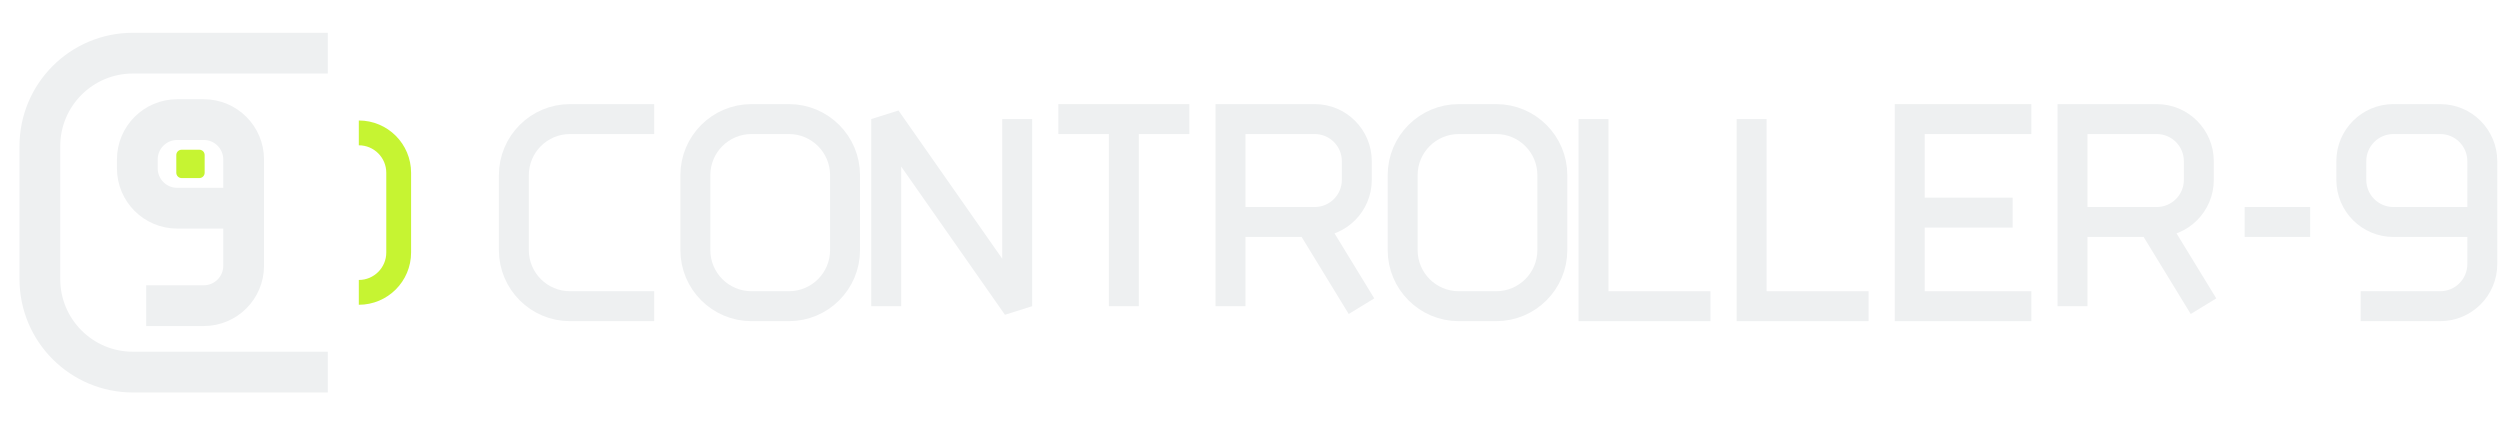
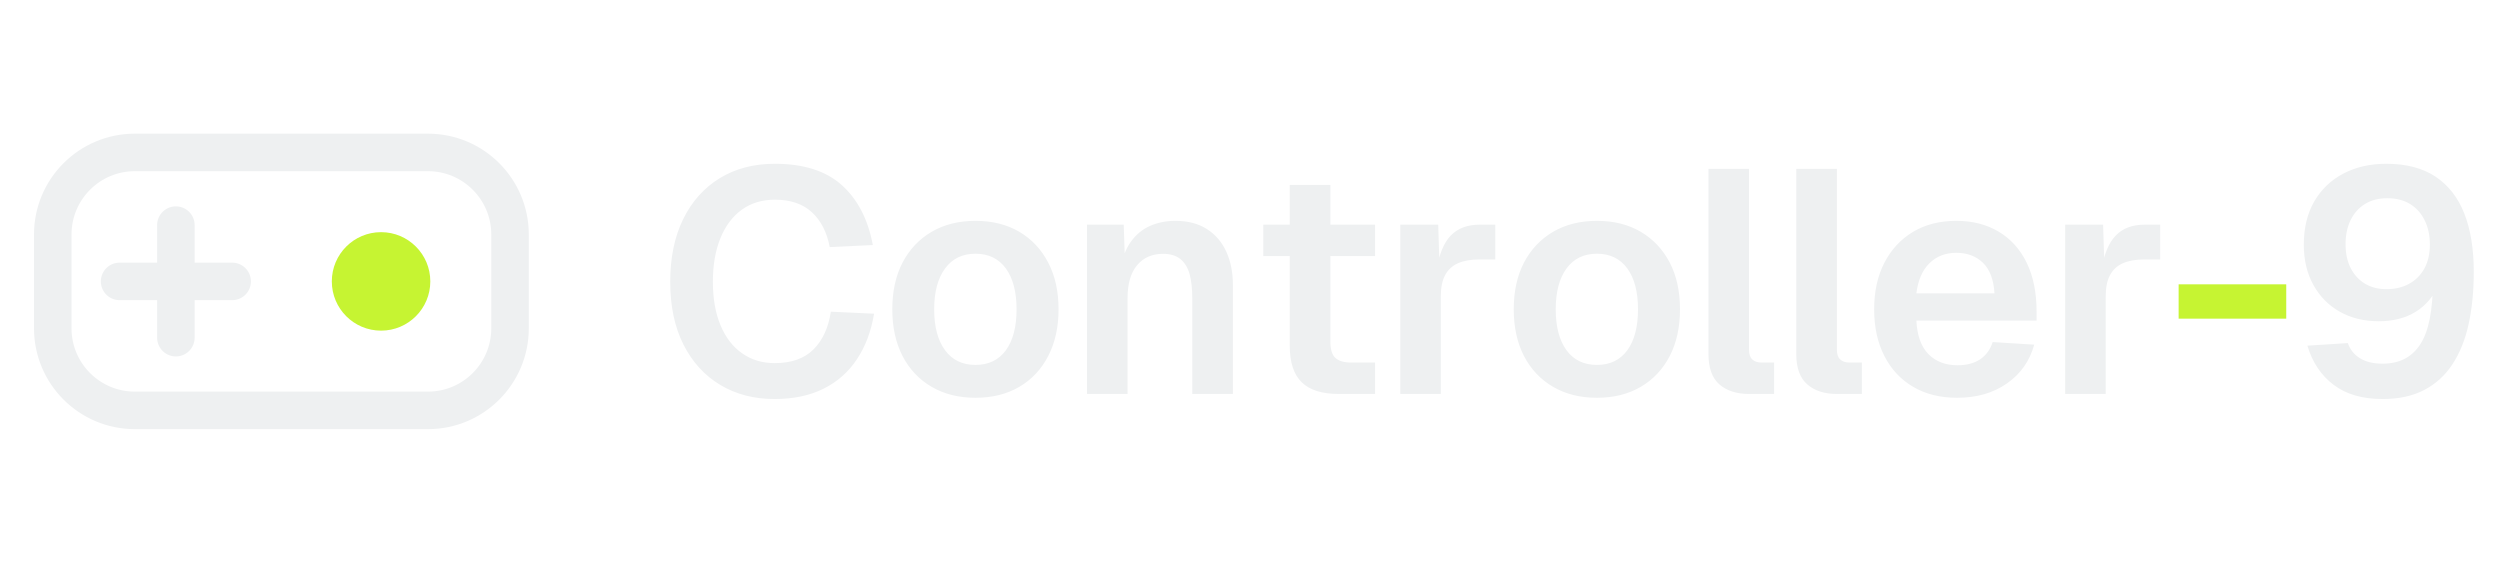
- <svg xmlns="http://www.w3.org/2000/svg" viewBox="0 0 282.18 48" role="img" aria-label="Controller-9">
-   <g fill="none" stroke="#EEF0F1" stroke-width="4.6" stroke-linejoin="miter">
-     <path d="M37 6 H15.0 A10.5 10.5 0 0 0 4.5 16.5 V31.5 A10.5 10.5 0 0 0 15.0 42 H37" />
-     <path d="M27.5 23.5 H20.0 A4.5 4.5 0 0 1 15.5 19.0 V18.0 A4.5 4.5 0 0 1 20.0 13.5 H23.0 A4.5 4.5 0 0 1 27.5 18.0 V30.0 A4.5 4.5 0 0 1 23.0 34.5 H16.5" />
-     <path d="M40.5 15 A4.5 4.5 0 0 1 45 19.5 V28.5 A4.5 4.5 0 0 1 40.5 33" stroke="#C6F432" stroke-width="2.8" />
-   </g>
-   <path d="M20.5 16.9 H22.5 A0.6 0.6 0 0 1 23.1 17.5 V19.5 A0.6 0.6 0 0 1 22.5 20.1 H20.5 A0.6 0.6 0 0 1 19.9 19.5 V17.5 A0.6 0.6 0 0 1 20.5 16.9 Z" fill="#C6F432" />
-   <g transform="translate(58 13.440) scale(1.056)">
-     <g fill="none" stroke="#EEF0F1" stroke-width="3.2" stroke-linejoin="miter" stroke-miterlimit="1.6">
-       <path transform="translate(0 0)" d="M15 0 H6 A6 6 0 0 0 0 6 V14 A6 6 0 0 0 6 20 H15" />
-       <path transform="translate(19.4 0)" d="M6 0 H10 A6 6 0 0 1 16 6 V14 A6 6 0 0 1 10 20 H6 A6 6 0 0 1 0 14 V6 A6 6 0 0 1 6 0 Z" />
-       <path transform="translate(39.8 0)" d="M0 20 V0 L14 20 V0" />
-       <path transform="translate(58.2 0)" d="M0 0 H14 M7 0 V20" />
-       <path transform="translate(76.6 0)" d="M0 20 V0 H9 A4.5 4.5 0 0 1 13.5 4.5 V6.5 A4.5 4.5 0 0 1 9 11 H0 M8.5 11 L14 20" />
-       <path transform="translate(95 0)" d="M6 0 H10 A6 6 0 0 1 16 6 V14 A6 6 0 0 1 10 20 H6 A6 6 0 0 1 0 14 V6 A6 6 0 0 1 6 0 Z" />
-       <path transform="translate(115.4 0)" d="M0 0 V20 H12.5" />
-       <path transform="translate(132.3 0)" d="M0 0 V20 H12.5" />
-       <path transform="translate(149.2 0)" d="M13 0 H0 V20 H13 M0 10 H11" />
-       <path transform="translate(166.6 0)" d="M0 20 V0 H9 A4.5 4.5 0 0 1 13.5 4.5 V6.5 A4.5 4.5 0 0 1 9 11 H0 M8.5 11 L14 20" />
-       <path transform="translate(185 0)" d="M0 11 H7" />
-       <path transform="translate(196.4 0)" d="M14 11 H4.5 A4.5 4.5 0 0 1 0 6.5 V4.5 A4.5 4.5 0 0 1 4.5 0 H9.5 A4.5 4.5 0 0 1 14 4.5 V15.5 A4.5 4.5 0 0 1 9.5 20 H1" />
-     </g>
+ <svg xmlns="http://www.w3.org/2000/svg" viewBox="0 0 213.22 48" role="img" aria-label="Controller-9">
+   <path d="M11.5 13 H36.5 A7 7 0 0 1 43.5 20 V28 A7 7 0 0 1 36.5 35 H11.5 A7 7 0 0 1 4.5 28 V20 A7 7 0 0 1 11.5 13 Z" fill="none" stroke="#EEF0F1" stroke-width="3.2" />
+   <path d="M15 19.2 V28.8 M10.2 24 H19.8" fill="none" stroke="#EEF0F1" stroke-width="3.2" stroke-linecap="round" />
+   <path d="M28.3 24 A4.2 4.2 0 1 0 36.7 24 A4.2 4.2 0 1 0 28.3 24 Z" fill="#C6F432" />
+   <g transform="translate(56 14.400) scale(0.96)">
+     <path d="M10.47 20.45Q7.75 20.45 5.66 19.2Q3.57 17.95 2.39 15.62Q1.21 13.29 1.21 10.03Q1.21 6.82 2.36 4.47Q3.51 2.12 5.61 0.83Q7.7 -0.45 10.51 -0.45Q14.34 -0.45 16.46 1.45Q18.57 3.35 19.21 6.77L15.38 6.95Q15.01 4.98 13.8 3.86Q12.59 2.74 10.51 2.74Q8.81 2.74 7.57 3.63Q6.34 4.52 5.67 6.16Q5 7.8 5 10.03Q5 12.28 5.68 13.9Q6.36 15.53 7.6 16.39Q8.83 17.26 10.49 17.26Q12.72 17.26 13.94 16.04Q15.16 14.82 15.48 12.69L19.32 12.87Q18.93 15.22 17.8 16.91Q16.68 18.61 14.84 19.53Q13 20.45 10.47 20.45ZM28.33 20.34Q26.11 20.34 24.44 19.37Q22.77 18.4 21.85 16.63Q20.94 14.86 20.94 12.48Q20.94 10.08 21.85 8.33Q22.77 6.57 24.44 5.59Q26.11 4.62 28.33 4.62Q30.56 4.62 32.22 5.59Q33.88 6.57 34.79 8.33Q35.71 10.08 35.71 12.48Q35.71 14.86 34.79 16.63Q33.88 18.4 32.22 19.37Q30.56 20.34 28.33 20.34ZM28.33 17.42Q30.07 17.42 31.03 16.12Q31.98 14.81 31.98 12.48Q31.98 10.16 31.03 8.85Q30.07 7.54 28.33 7.54Q26.59 7.54 25.63 8.85Q24.66 10.16 24.66 12.48Q24.66 14.81 25.63 16.12Q26.59 17.42 28.33 17.42ZM38.24 20V4.96H41.5L41.64 9.18L41.2 9Q41.44 7.43 42.14 6.47Q42.83 5.51 43.86 5.06Q44.88 4.62 46.09 4.62Q47.75 4.62 48.89 5.35Q50.02 6.07 50.61 7.35Q51.2 8.64 51.2 10.33V20H47.59V11.49Q47.59 10.22 47.35 9.34Q47.1 8.47 46.53 8.01Q45.95 7.55 44.99 7.55Q43.54 7.55 42.69 8.56Q41.84 9.57 41.84 11.49V20ZM60.61 20Q58.37 20 57.31 18.96Q56.25 17.93 56.25 15.7V1.43H59.86V15.35Q59.86 16.41 60.32 16.81Q60.77 17.21 61.71 17.21H63.83V20ZM53.9 7.75V4.96H63.83V7.75ZM66.07 20V4.96H69.44L69.57 9.14L69.28 9.06Q69.62 6.9 70.55 5.93Q71.49 4.96 73.12 4.96H74.51V8.05H73.11Q71.95 8.05 71.19 8.39Q70.43 8.73 70.05 9.45Q69.67 10.16 69.67 11.34V20ZM83.54 20.34Q81.32 20.34 79.65 19.37Q77.98 18.4 77.06 16.63Q76.15 14.86 76.15 12.48Q76.15 10.08 77.06 8.33Q77.98 6.57 79.65 5.59Q81.32 4.62 83.54 4.62Q85.77 4.62 87.43 5.59Q89.09 6.57 90.01 8.33Q90.92 10.08 90.92 12.48Q90.92 14.86 90.01 16.63Q89.09 18.4 87.43 19.37Q85.77 20.34 83.54 20.34ZM83.54 17.42Q85.28 17.42 86.24 16.12Q87.19 14.81 87.19 12.48Q87.19 10.16 86.24 8.85Q85.28 7.54 83.54 7.54Q81.8 7.54 80.84 8.85Q79.88 10.16 79.88 12.48Q79.88 14.81 80.84 16.12Q81.8 17.42 83.54 17.42ZM97.05 20Q95.4 20 94.42 19.15Q93.45 18.31 93.45 16.44V0H97.05V16.07Q97.05 16.66 97.34 16.93Q97.63 17.21 98.17 17.21H99.28V20ZM104.86 20Q103.2 20 102.23 19.15Q101.25 18.31 101.25 16.44V0H104.86V16.07Q104.86 16.66 105.15 16.93Q105.44 17.21 105.98 17.21H107.08V20ZM115.54 20.34Q113.29 20.34 111.64 19.37Q109.98 18.4 109.08 16.63Q108.17 14.86 108.17 12.48Q108.17 10.1 109.08 8.34Q109.98 6.59 111.62 5.6Q113.26 4.62 115.47 4.62Q117.62 4.62 119.23 5.58Q120.84 6.54 121.72 8.34Q122.6 10.15 122.6 12.68V13.48H111.92Q112.02 15.47 112.99 16.46Q113.97 17.45 115.58 17.45Q116.79 17.45 117.59 16.92Q118.38 16.38 118.7 15.39L122.39 15.62Q121.79 17.8 119.96 19.07Q118.14 20.34 115.54 20.34ZM111.92 11.06H118.86Q118.75 9.23 117.83 8.34Q116.91 7.46 115.47 7.46Q114.02 7.46 113.08 8.39Q112.14 9.31 111.92 11.06ZM125.14 20V4.96H128.51L128.64 9.14L128.35 9.06Q128.69 6.9 129.63 5.93Q130.56 4.96 132.19 4.96H133.58V8.05H132.18Q131.02 8.05 130.26 8.39Q129.5 8.73 129.12 9.45Q128.74 10.16 128.74 11.34V20Z M153.34 20.45Q150.65 20.45 148.99 19.19Q147.32 17.93 146.66 15.71L150.25 15.48Q150.56 16.36 151.34 16.83Q152.11 17.31 153.34 17.31Q155.57 17.31 156.68 15.6Q157.8 13.9 157.81 10.02L158.37 10.21Q157.65 11.85 156.28 12.7Q154.92 13.54 153 13.54Q151.03 13.54 149.53 12.69Q148.03 11.84 147.19 10.31Q146.34 8.78 146.34 6.74Q146.34 4.52 147.26 2.91Q148.19 1.3 149.84 0.43Q151.5 -0.45 153.66 -0.45Q156.31 -0.45 158.04 0.69Q159.76 1.84 160.6 3.97Q161.44 6.11 161.44 9.14Q161.44 11.72 160.98 13.81Q160.52 15.89 159.54 17.37Q158.57 18.85 157.03 19.65Q155.5 20.45 153.34 20.45ZM153.67 10.69Q154.84 10.69 155.7 10.21Q156.56 9.74 157.05 8.86Q157.54 7.97 157.54 6.73Q157.54 5.5 157.08 4.58Q156.63 3.65 155.79 3.13Q154.94 2.61 153.76 2.61Q152.61 2.61 151.78 3.12Q150.95 3.63 150.5 4.55Q150.05 5.47 150.05 6.69Q150.05 7.92 150.5 8.81Q150.96 9.71 151.77 10.2Q152.59 10.69 153.67 10.69Z" fill="#EEF0F1" />
+     <path d="M135.22 13.31V10.26H144.78V13.31Z" fill="#C6F432" />
  </g>
</svg>
